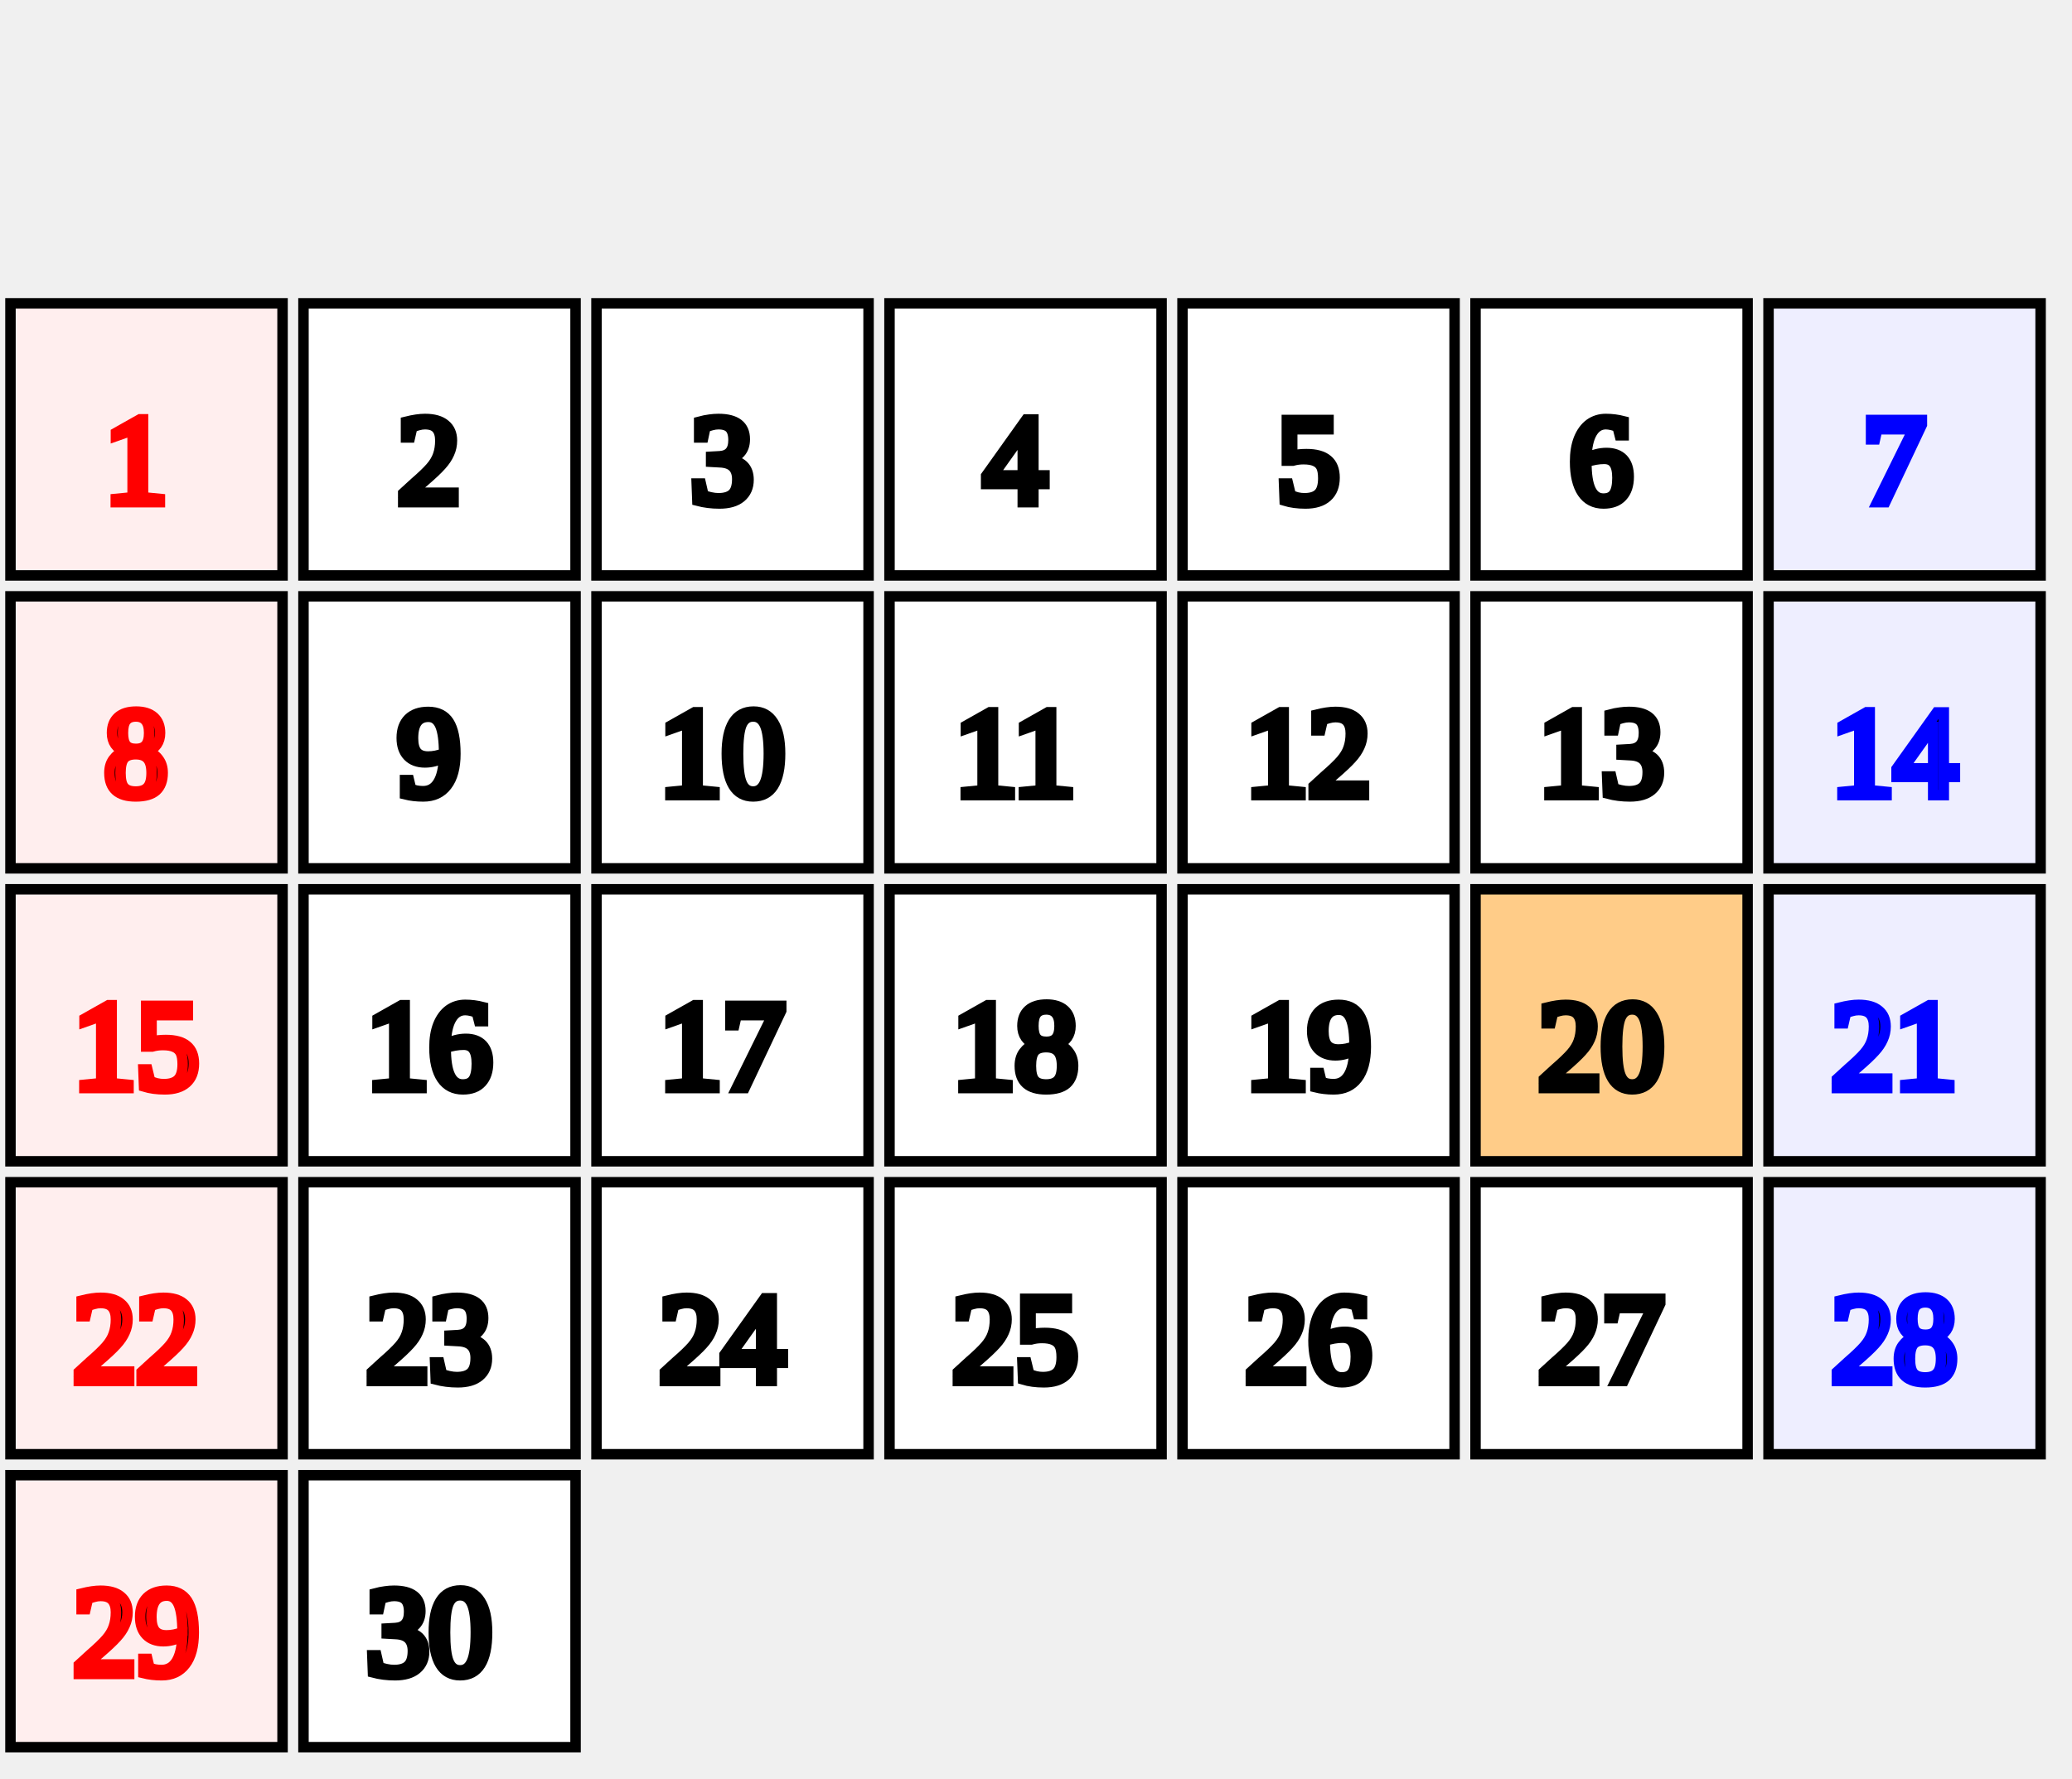
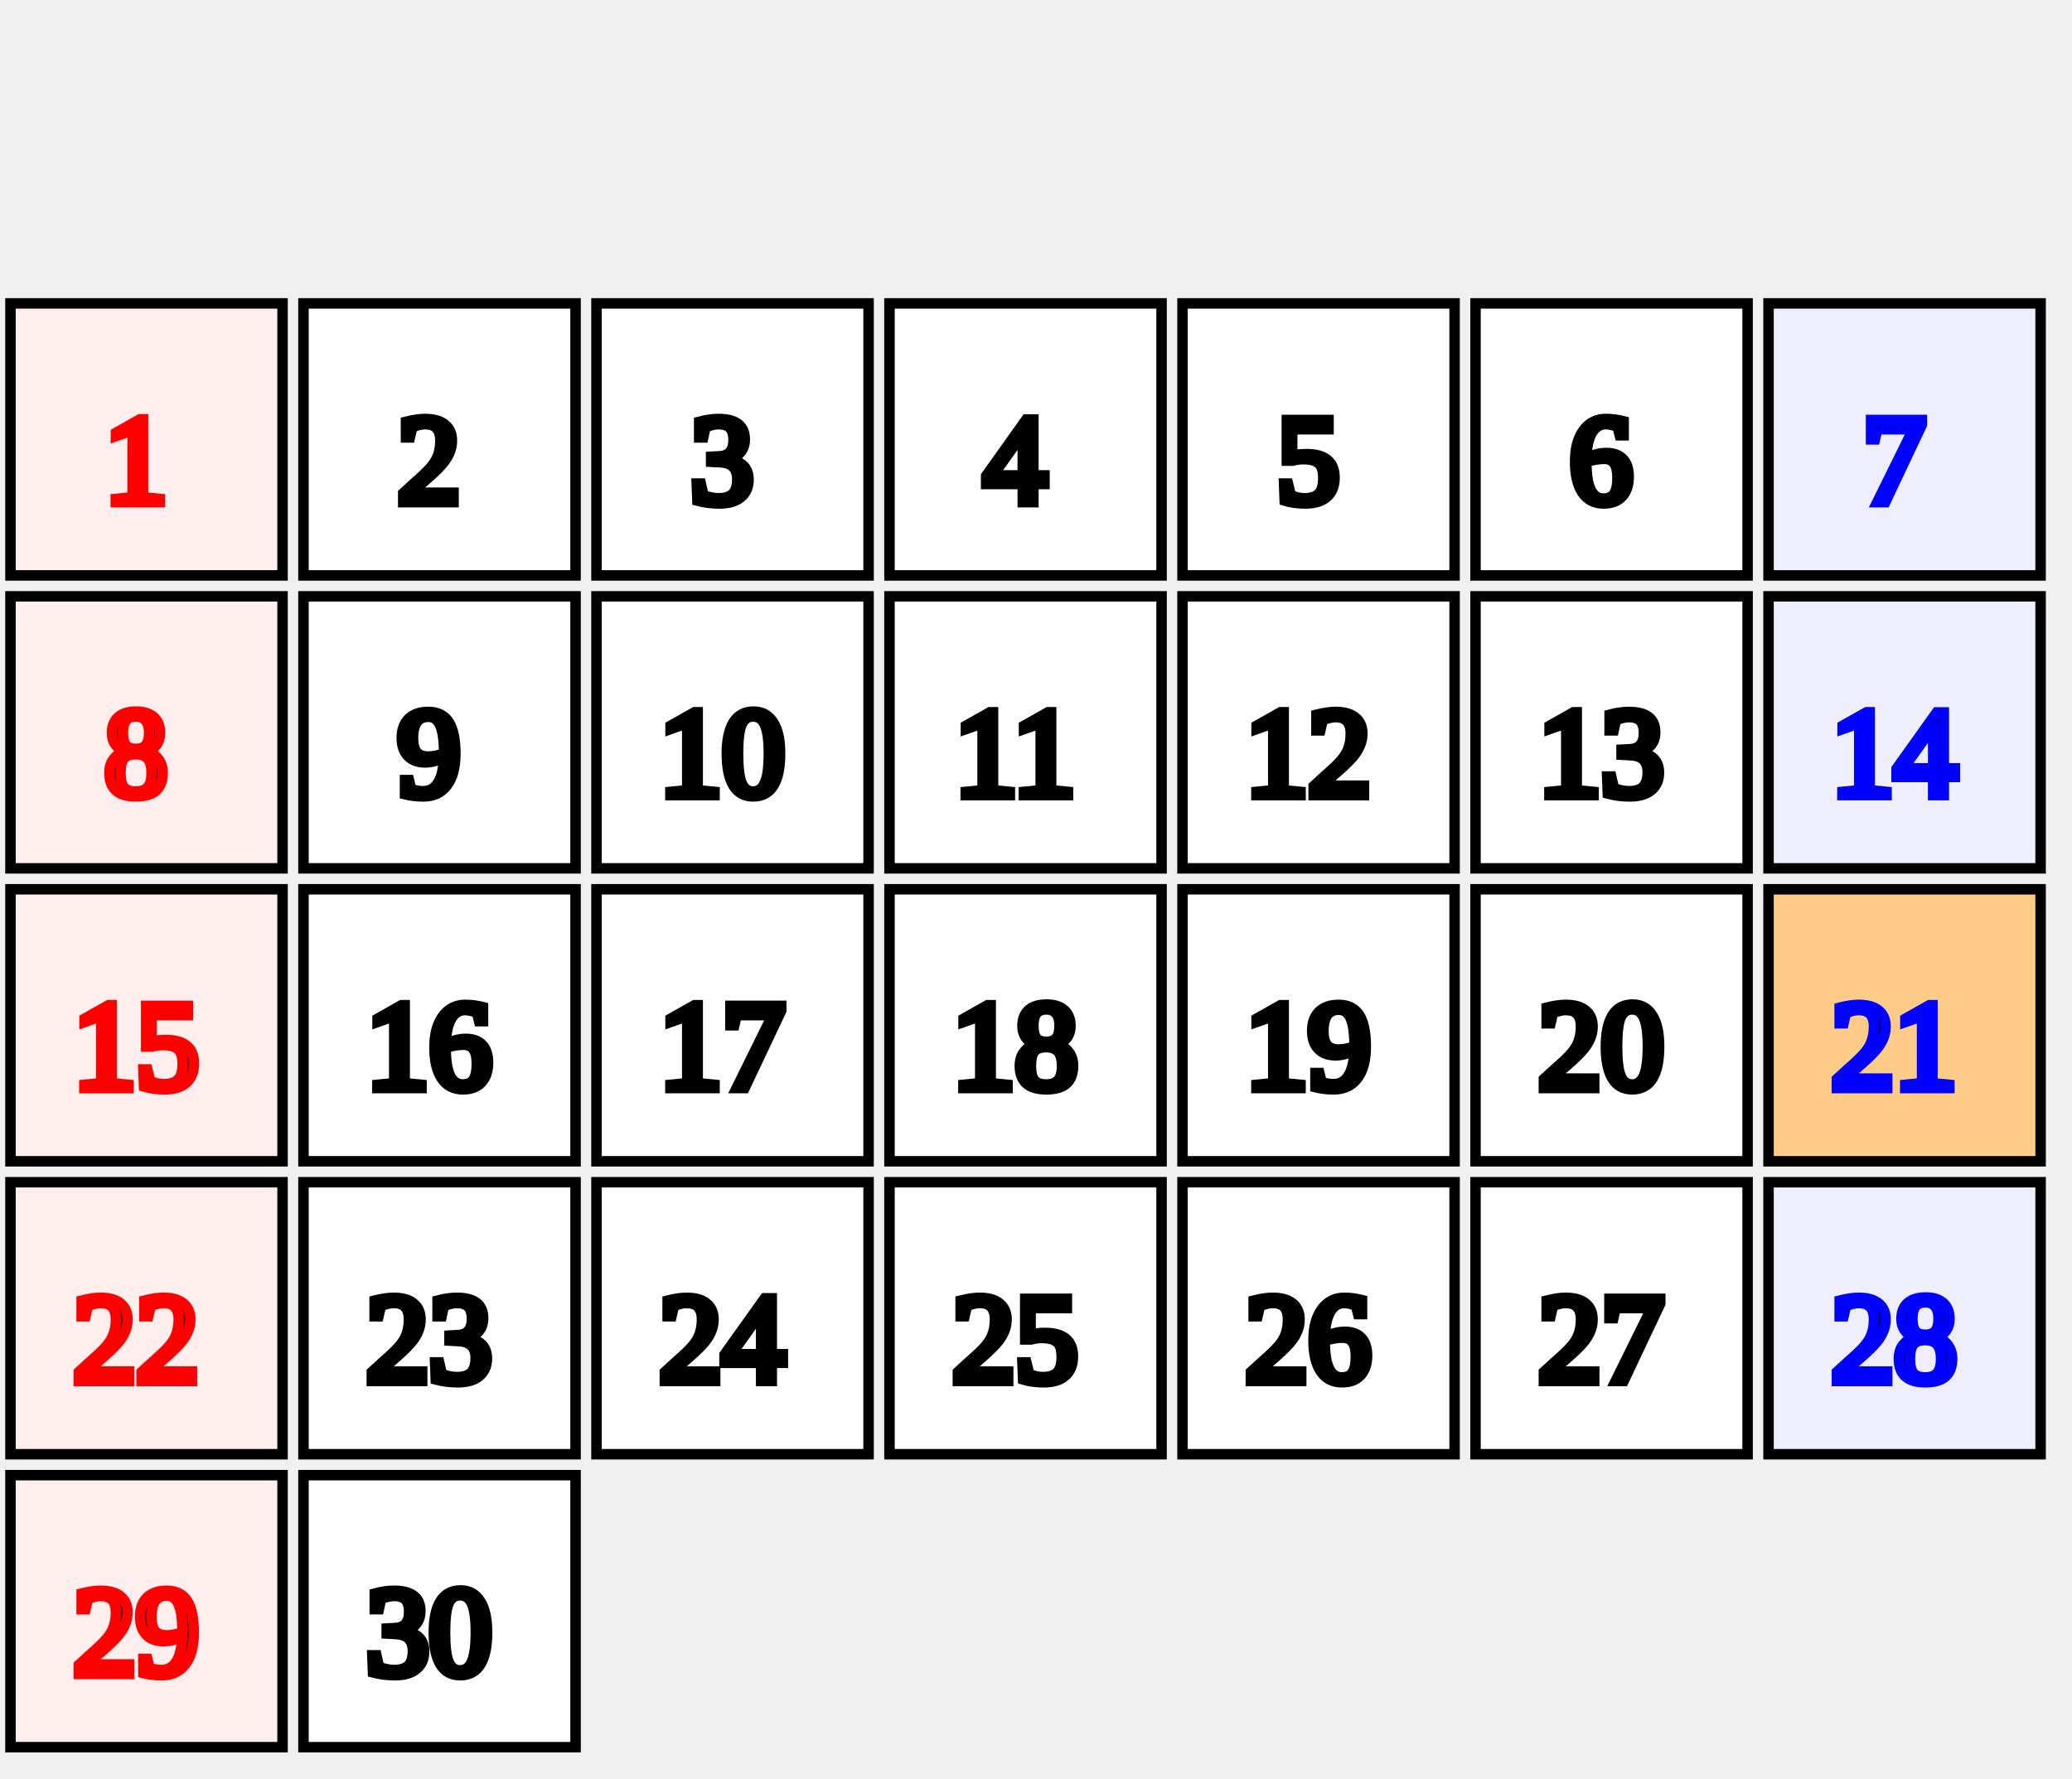
<svg xmlns="http://www.w3.org/2000/svg" id="erd-canvas" width="198px" height="170px">
  <rect x="1px" y="29px" width="26px" height="26px" stroke="#000" stroke-width="1px" fill="#fee" />
  <text x="13px" y="48px" stroke="#f00" text-anchor="middle">1</text>
  <rect x="29px" y="29px" width="26px" height="26px" stroke="#000" stroke-width="1px" fill="#fff" />
  <text x="41px" y="48px" stroke="#000" text-anchor="middle">2</text>
  <rect x="57px" y="29px" width="26px" height="26px" stroke="#000" stroke-width="1px" fill="#fff" />
  <text x="69px" y="48px" stroke="#000" text-anchor="middle">3</text>
  <rect x="85px" y="29px" width="26px" height="26px" stroke="#000" stroke-width="1px" fill="#fff" />
  <text x="97px" y="48px" stroke="#000" text-anchor="middle">4</text>
  <rect x="113px" y="29px" width="26px" height="26px" stroke="#000" stroke-width="1px" fill="#fff" />
  <text x="125px" y="48px" stroke="#000" text-anchor="middle">5</text>
  <rect x="141px" y="29px" width="26px" height="26px" stroke="#000" stroke-width="1px" fill="#fff" />
  <text x="153px" y="48px" stroke="#000" text-anchor="middle">6</text>
  <rect x="169px" y="29px" width="26px" height="26px" stroke="#000" stroke-width="1px" fill="#eef" />
  <text x="181px" y="48px" stroke="#00f" text-anchor="middle">7</text>
  <rect x="1px" y="57px" width="26px" height="26px" stroke="#000" stroke-width="1px" fill="#fee" />
  <text x="13px" y="76px" stroke="#f00" text-anchor="middle">8</text>
  <rect x="29px" y="57px" width="26px" height="26px" stroke="#000" stroke-width="1px" fill="#fff" />
  <text x="41px" y="76px" stroke="#000" text-anchor="middle">9</text>
  <rect x="57px" y="57px" width="26px" height="26px" stroke="#000" stroke-width="1px" fill="#fff" />
  <text x="69px" y="76px" stroke="#000" text-anchor="middle">10</text>
  <rect x="85px" y="57px" width="26px" height="26px" stroke="#000" stroke-width="1px" fill="#fff" />
  <text x="97px" y="76px" stroke="#000" text-anchor="middle">11</text>
  <rect x="113px" y="57px" width="26px" height="26px" stroke="#000" stroke-width="1px" fill="#fff" />
  <text x="125px" y="76px" stroke="#000" text-anchor="middle">12</text>
  <rect x="141px" y="57px" width="26px" height="26px" stroke="#000" stroke-width="1px" fill="#fff" />
  <text x="153px" y="76px" stroke="#000" text-anchor="middle">13</text>
  <rect x="169px" y="57px" width="26px" height="26px" stroke="#000" stroke-width="1px" fill="#eef" />
  <text x="181px" y="76px" stroke="#00f" text-anchor="middle">14</text>
  <rect x="1px" y="85px" width="26px" height="26px" stroke="#000" stroke-width="1px" fill="#fee" />
  <text x="13px" y="104px" stroke="#f00" text-anchor="middle">15</text>
  <rect x="29px" y="85px" width="26px" height="26px" stroke="#000" stroke-width="1px" fill="#fff" />
  <text x="41px" y="104px" stroke="#000" text-anchor="middle">16</text>
  <rect x="57px" y="85px" width="26px" height="26px" stroke="#000" stroke-width="1px" fill="#fff" />
  <text x="69px" y="104px" stroke="#000" text-anchor="middle">17</text>
  <rect x="85px" y="85px" width="26px" height="26px" stroke="#000" stroke-width="1px" fill="#fff" />
  <text x="97px" y="104px" stroke="#000" text-anchor="middle">18</text>
  <rect x="113px" y="85px" width="26px" height="26px" stroke="#000" stroke-width="1px" fill="#fff" />
  <text x="125px" y="104px" stroke="#000" text-anchor="middle">19</text>
-   <rect x="141px" y="85px" width="26px" height="26px" stroke="#000" stroke-width="1px" fill="#fc8" />
+   <rect x="141px" y="85px" width="26px" height="26px" stroke="#000" stroke-width="1px" fill="#fff" />
  <text x="153px" y="104px" stroke="#000" text-anchor="middle">20</text>
-   <rect x="169px" y="85px" width="26px" height="26px" stroke="#000" stroke-width="1px" fill="#eef" />
+   <rect x="169px" y="85px" width="26px" height="26px" stroke="#000" stroke-width="1px" fill="#fc8" />
  <text x="181px" y="104px" stroke="#00f" text-anchor="middle">21</text>
  <rect x="1px" y="113px" width="26px" height="26px" stroke="#000" stroke-width="1px" fill="#fee" />
  <text x="13px" y="132px" stroke="#f00" text-anchor="middle">22</text>
  <rect x="29px" y="113px" width="26px" height="26px" stroke="#000" stroke-width="1px" fill="#fff" />
  <text x="41px" y="132px" stroke="#000" text-anchor="middle">23</text>
  <rect x="57px" y="113px" width="26px" height="26px" stroke="#000" stroke-width="1px" fill="#fff" />
  <text x="69px" y="132px" stroke="#000" text-anchor="middle">24</text>
  <rect x="85px" y="113px" width="26px" height="26px" stroke="#000" stroke-width="1px" fill="#fff" />
  <text x="97px" y="132px" stroke="#000" text-anchor="middle">25</text>
  <rect x="113px" y="113px" width="26px" height="26px" stroke="#000" stroke-width="1px" fill="#fff" />
  <text x="125px" y="132px" stroke="#000" text-anchor="middle">26</text>
  <rect x="141px" y="113px" width="26px" height="26px" stroke="#000" stroke-width="1px" fill="#fff" />
  <text x="153px" y="132px" stroke="#000" text-anchor="middle">27</text>
  <rect x="169px" y="113px" width="26px" height="26px" stroke="#000" stroke-width="1px" fill="#eef" />
  <text x="181px" y="132px" stroke="#00f" text-anchor="middle">28</text>
  <rect x="1px" y="141px" width="26px" height="26px" stroke="#000" stroke-width="1px" fill="#fee" />
  <text x="13px" y="160px" stroke="#f00" text-anchor="middle">29</text>
  <rect x="29px" y="141px" width="26px" height="26px" stroke="#000" stroke-width="1px" fill="#fff" />
  <text x="41px" y="160px" stroke="#000" text-anchor="middle">30</text>
</svg>
